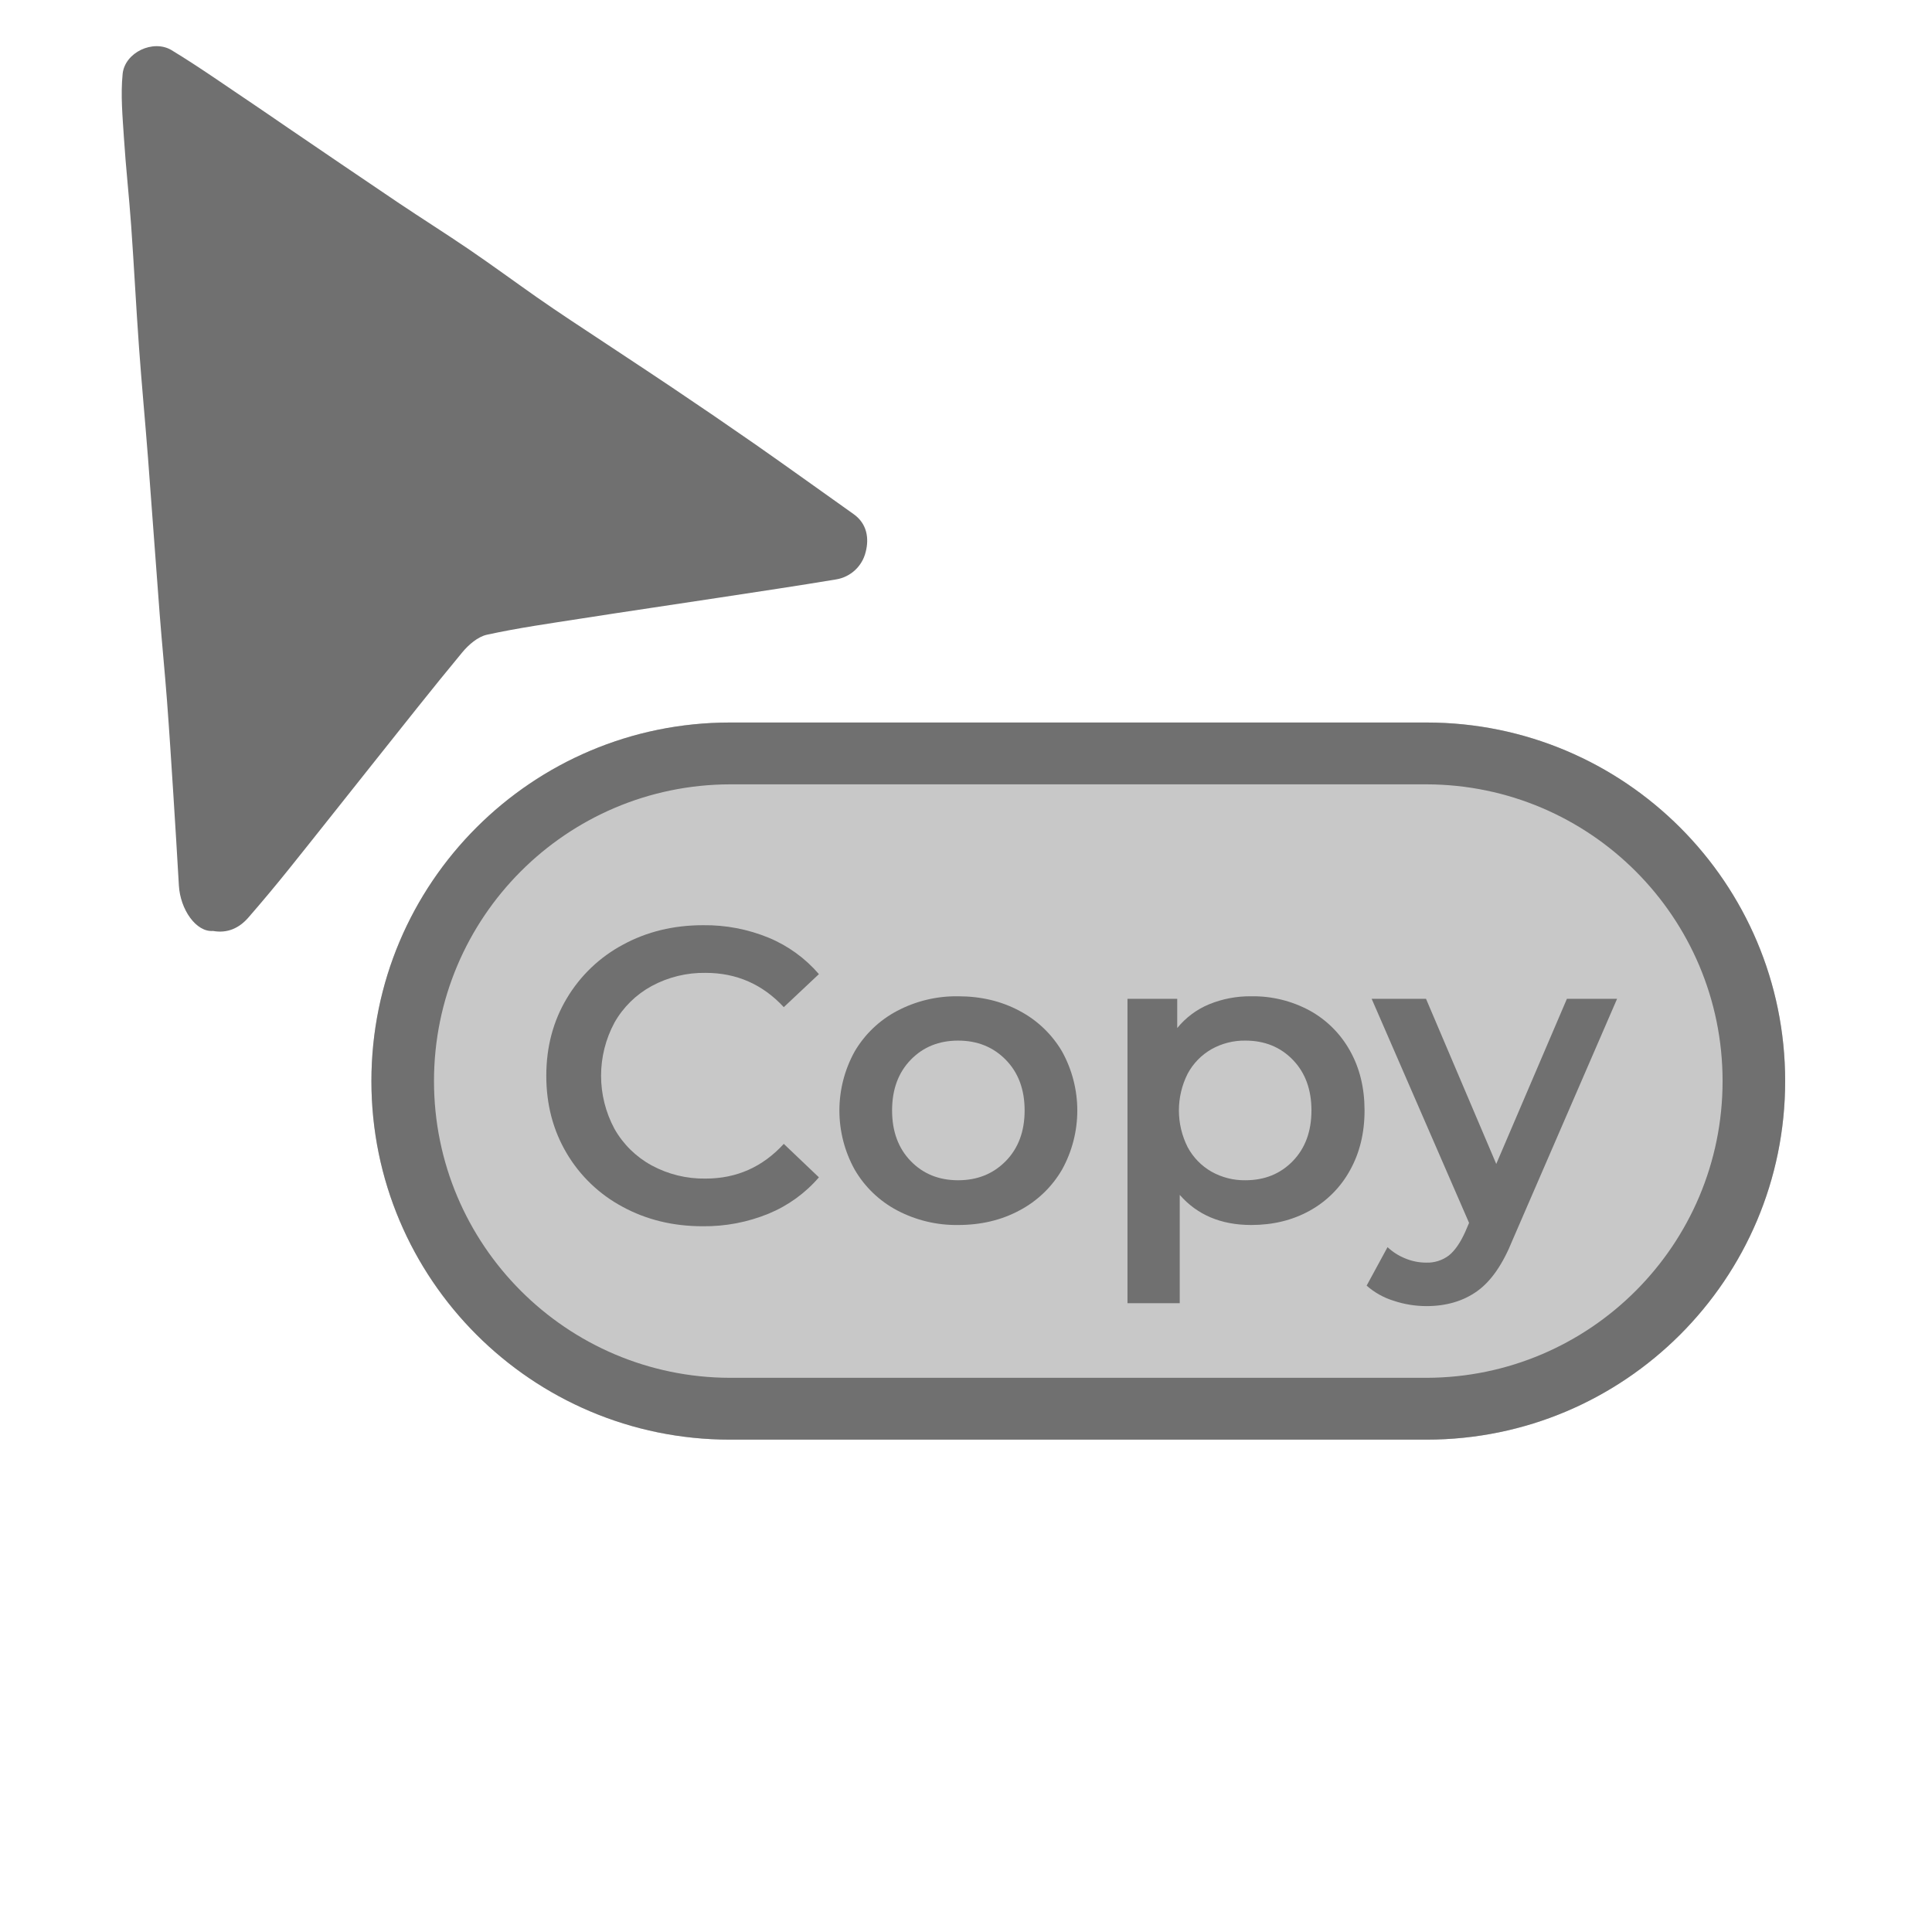
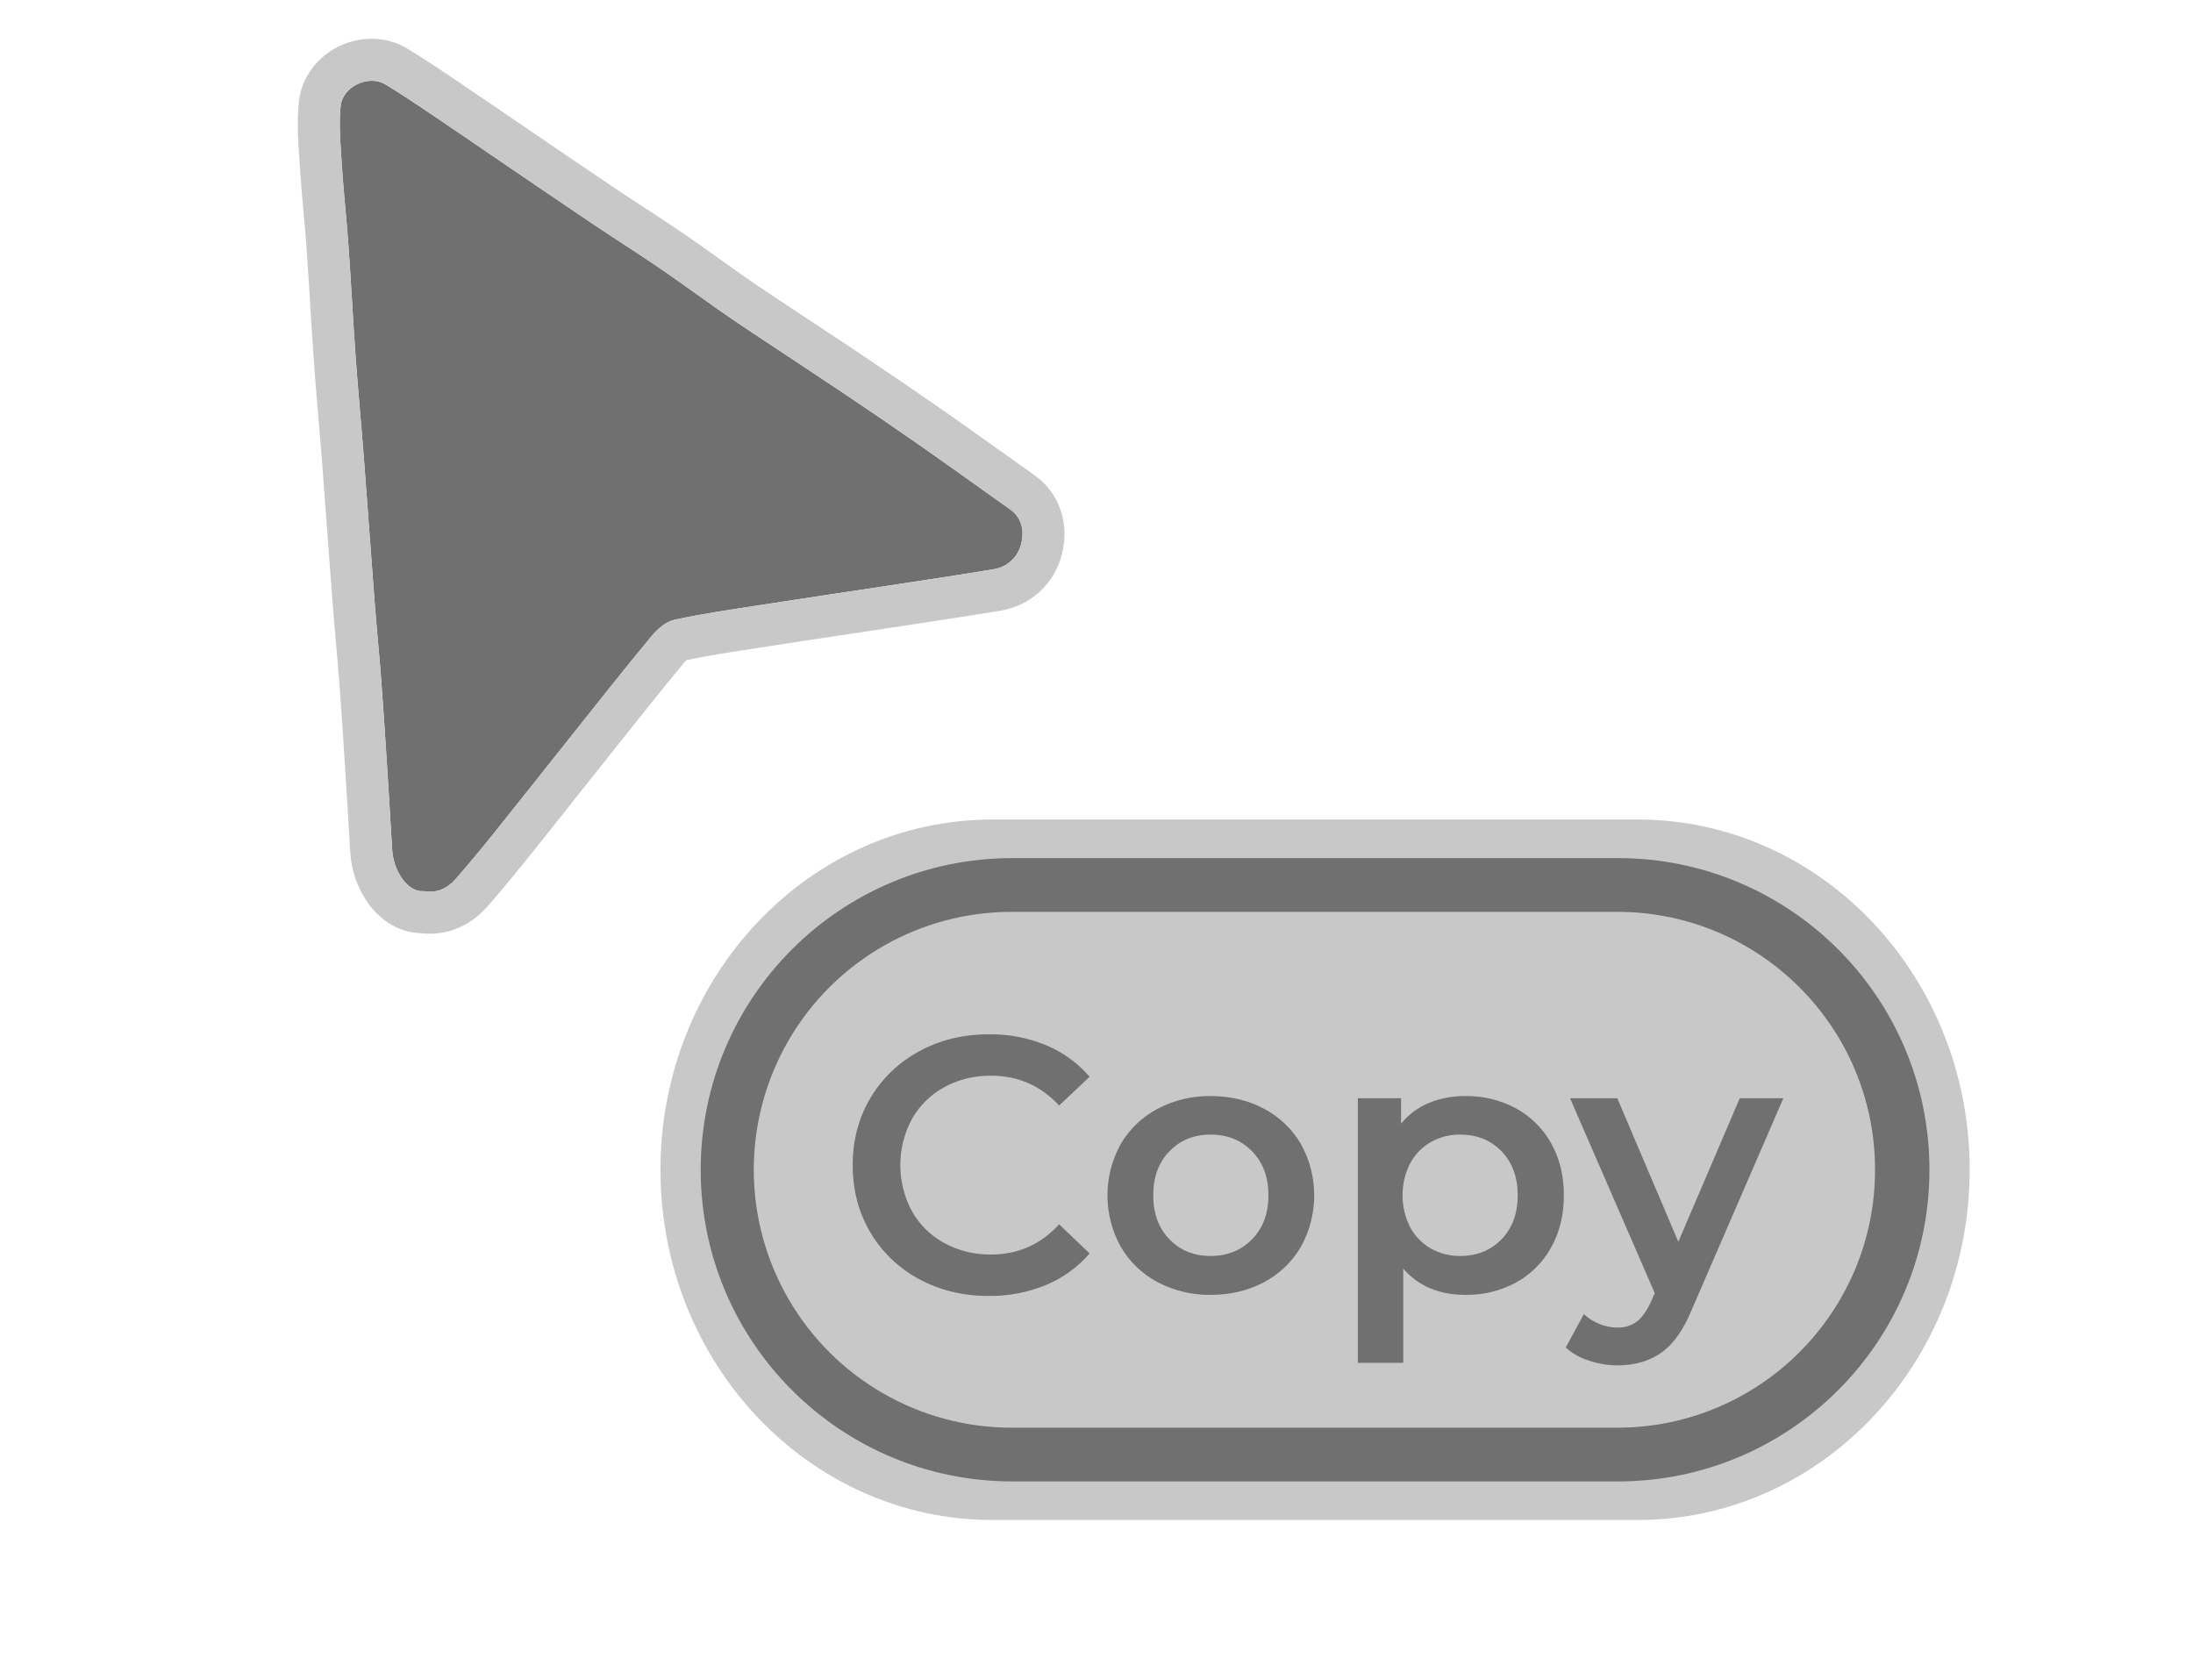
- <svg xmlns="http://www.w3.org/2000/svg" id="Layer_1" data-name="Layer 1" viewBox="0 0 1000 1000">
+ <svg xmlns="http://www.w3.org/2000/svg" id="Layer_1" data-name="Layer 1" viewBox="0 0 1306 1000">
  <defs>
    <style>
      .cls-1 {
-         fill: #c8c8c8;
+         fill: #707070;
      }

      .cls-2 {
-         fill: #707070;
+         fill: #c8c8c8;
      }
    </style>
  </defs>
-   <g id="copy">
-     <path class="cls-1" d="M738.405,373.973h-360.57c-102.499,0-185.591,83.092-185.591,185.592v0c0,102.499,83.092,185.591,185.591,185.591h360.57c102.499,0,185.592-83.092,185.592-185.591v-0c0-102.499-83.092-185.592-185.592-185.592Z" />
-     <path class="cls-2" d="M738.405,405.973a153.592,153.592,0,0,1,0,307.183h-360.57a153.592,153.592,0,0,1,0-307.183h360.57m0-32h-360.57c-102.499,0-185.591,83.092-185.591,185.592v0c0,102.499,83.092,185.591,185.591,185.591h360.57c102.499,0,185.592-83.092,185.592-185.591v-0c0-102.499-83.092-185.592-185.592-185.592Z" />
+   <g id="main">
    <g>
-       <path class="cls-2" d="M322.258,624.641a74.17,74.17,0,0,1-29-27.81Q282.759,579.089,282.762,556.794q0-22.288,10.604-40.037a74.962,74.962,0,0,1,29.108-27.81Q340.979,478.883,363.919,478.883a86.461,86.461,0,0,1,33.978,6.493,69.324,69.324,0,0,1,25.97,18.828L405.688,521.302q-16.449-17.744-40.47-17.747a56.743,56.743,0,0,0-27.918,6.817,49.114,49.114,0,0,0-19.261,18.937,58.005,58.005,0,0,0,0,54.971,49.095,49.095,0,0,0,19.261,18.937,56.753,56.753,0,0,0,27.918,6.816q24.022,0,40.47-17.962l18.179,17.313a69.144,69.144,0,0,1-26.078,18.828,87.253,87.253,0,0,1-34.086,6.492Q340.76,634.704,322.258,624.641Z" />
-       <path class="cls-2" d="M464.336,626.48a55.194,55.194,0,0,1-21.966-21.101,63.098,63.098,0,0,1,0-61.139A55.459,55.459,0,0,1,464.336,523.249a65.578,65.578,0,0,1,31.597-7.574q17.742,0,31.813,7.574a55.497,55.497,0,0,1,21.966,20.992,63.099,63.099,0,0,1,0,61.139,55.231,55.231,0,0,1-21.966,21.101q-14.071,7.578-31.813,7.574A65.544,65.544,0,0,1,464.336,626.48Zm56.269-25.537q9.738-9.952,9.738-26.187,0-16.232-9.738-26.187-9.74-9.952-24.672-9.955-14.933,0-24.563,9.955-9.632,9.957-9.63,26.187,0,16.23,9.63,26.187,9.627,9.957,24.563,9.955Q510.866,610.898,520.605,600.943Z" />
-       <path class="cls-2" d="M677.83,523.033a53.094,53.094,0,0,1,20.885,20.775q7.572,13.421,7.574,30.948,0,17.53-7.574,31.056a52.863,52.863,0,0,1-20.885,20.884q-13.31,7.361-30.19,7.358-23.373,0-37.007-15.582v56.053H583.58V516.973H609.334v15.149a41.856,41.856,0,0,1,16.556-12.336,55.953,55.953,0,0,1,21.75-4.111A61.369,61.369,0,0,1,677.83,523.033Zm-8.656,77.91q9.627-9.952,9.63-26.187,0-16.232-9.63-26.187-9.633-9.952-24.563-9.955a34.81,34.81,0,0,0-17.53,4.437,32.072,32.072,0,0,0-12.336,12.66,42.175,42.175,0,0,0,0,38.09,32.04,32.04,0,0,0,12.336,12.66,34.78,34.78,0,0,0,17.53,4.437Q659.543,610.898,669.174,600.943Z" />
-       <path class="cls-2" d="M837.003,516.973l-54.104,124.873q-7.578,18.829-18.396,26.512-10.824,7.679-26.187,7.683a53.81,53.81,0,0,1-17.097-2.813,37.818,37.818,0,0,1-13.851-7.791l10.82-19.91a29.47,29.47,0,0,0,9.198,5.843,28.167,28.167,0,0,0,10.712,2.164,18.443,18.443,0,0,0,11.795-3.679q4.652-3.683,8.549-12.336l1.947-4.545-50.425-116h28.134L774.458,602.458l36.575-85.485Z" />
+       <path class="cls-1" d="M252.145,530.654c-9.22.734-17.863-11.697-18.616-24.776q-1.43-24.841-3.021-49.674c-1.094-17.053-2.169-34.108-3.462-51.146-1.194-15.734-2.775-31.439-3.989-47.172-2.193-28.407-4.18-56.83-6.37-85.238-1.545-20.042-3.449-40.058-4.891-60.107-1.597-22.193-2.722-44.421-4.297-66.616-1.131-15.934-2.917-31.823-3.936-47.762-.744-11.635-1.866-23.435-.711-34.949C204.027,51.502,219.533,44.181,229.599,50.298c15.625,9.495,30.574,20.103,45.784,30.278,5.621,3.761,11.158,7.648,16.752,11.45,20.229,13.749,40.419,27.556,60.716,41.205,12.97,8.722,26.214,17.04,39.127,25.844,12.339,8.413,24.383,17.259,36.609,25.838,6.134,4.304,12.352,8.494,18.594,12.641,18.464,12.266,37.016,24.402,55.425,36.75q22.782,15.282,45.3,30.955c17.955,12.551,35.726,25.365,53.602,38.03,7.4,5.244,8.526,13.26,6.607,20.649a19.879,19.879,0,0,1-16.172,14.988c-21.237,3.541-42.539,6.7-63.824,9.948-24.993,3.813-50.01,7.471-74.99,11.365-17.232,2.686-34.538,5.12-51.554,8.84-4.988,1.09-10.01,5.441-13.454,9.593-16.308,19.662-32.1,39.753-48.029,59.728-15.517,19.458-30.913,39.012-46.493,58.419q-10.806,13.46-22.138,26.495C266.43,529.109,260.047,532.058,252.145,530.654Z" />
+       <path class="cls-2" d="M221.395,48.088a15.685,15.685,0,0,1,8.204,2.21c15.625,9.495,30.574,20.103,45.784,30.278,5.621,3.761,11.158,7.648,16.752,11.45,20.229,13.749,40.419,27.556,60.716,41.205,12.97,8.722,26.214,17.04,39.127,25.844,12.339,8.413,24.382,17.259,36.609,25.838,6.135,4.305,12.352,8.494,18.594,12.641,18.464,12.267,37.016,24.402,55.425,36.75q22.782,15.282,45.3,30.955c17.955,12.551,35.726,25.365,53.602,38.03,7.4,5.244,8.526,13.26,6.607,20.649a19.879,19.879,0,0,1-16.172,14.988c-21.237,3.541-42.539,6.7-63.824,9.948-24.993,3.814-50.01,7.471-74.99,11.365-17.232,2.686-34.538,5.12-51.554,8.84-4.988,1.09-10.01,5.441-13.454,9.593-16.308,19.662-32.1,39.753-48.029,59.728-15.517,19.458-30.913,39.012-46.493,58.419q-10.806,13.46-22.138,26.495c-4.193,4.832-9.329,7.686-15.501,7.686a21.76,21.76,0,0,1-3.812-.346q-.391.031-.78.031c-8.922,0-17.104-12.098-17.836-24.807q-1.43-24.842-3.021-49.674c-1.094-17.053-2.169-34.108-3.462-51.146-1.194-15.734-2.775-31.439-3.989-47.172-2.193-28.407-4.18-56.83-6.37-85.238-1.545-20.042-3.449-40.058-4.891-60.107-1.597-22.193-2.722-44.421-4.297-66.616-1.131-15.934-2.917-31.823-3.936-47.762-.744-11.635-1.866-23.435-.711-34.949.883-8.803,9.863-15.125,18.543-15.125m.002-25h-.004c-22.229.002-41.3,16.531-43.416,37.63-1.204,12.004-.431,23.322.317,34.267q.163,2.39.319,4.773c.57,8.92,1.371,17.809,2.144,26.406.638,7.092,1.299,14.426,1.803,21.531.761,10.72,1.43,21.69,2.078,32.298.686,11.236,1.395,22.855,2.221,34.342.823,11.44,1.803,22.979,2.752,34.138.728,8.567,1.481,17.426,2.149,26.096,1.082,14.038,2.134,28.337,3.15,42.166,1.038,14.112,2.111,28.704,3.22,43.075.601,7.787,1.296,15.626,1.967,23.207.697,7.867,1.418,16.002,2.019,23.932,1.179,15.544,2.197,31.436,3.182,46.805l.26,4.051c1.053,16.428,2.066,33.086,3.011,49.51a58.777,58.777,0,0,0,10.373,30.138c7.982,11.322,19.448,17.926,31.57,18.222A46.24,46.24,0,0,0,255.957,556c13.05,0,25.261-5.789,34.383-16.3,7.718-8.878,15.378-18.045,22.751-27.23C322.545,500.695,332.066,488.696,341.273,477.092c6.015-7.581,12.236-15.421,18.363-23.104q5.074-6.362,10.135-12.735c12.243-15.399,24.902-31.323,37.59-46.619a14.466,14.466,0,0,1,1.477-1.545c12.807-2.721,25.803-4.714,39.523-6.818q4.309-.661,8.616-1.329c14.984-2.336,30.268-4.629,45.049-6.847,9.784-1.468,19.9-2.986,29.862-4.506q6.03-.92,12.06-1.834c17.042-2.586,34.663-5.261,52.044-8.158A44.76,44.76,0,0,0,632.367,330.007c4.731-18.546-1.543-36.583-16.406-47.115-6.414-4.545-12.938-9.197-19.246-13.695-11.262-8.031-22.908-16.335-34.486-24.427-15.097-10.508-30.458-21.005-45.696-31.226-11.467-7.692-23.143-15.403-34.435-22.861-6.919-4.569-14.073-9.294-21.082-13.951-7.33-4.869-12.902-8.657-18.069-12.283-4.58-3.214-9.253-6.551-13.772-9.778-7.501-5.357-15.258-10.896-23.114-16.252-7.266-4.954-14.648-9.768-21.786-14.422-5.769-3.762-11.735-7.652-17.473-11.511-14.85-9.987-29.922-20.247-44.497-30.169q-8.057-5.485-16.117-10.966-3.311-2.251-6.605-4.529c-3.342-2.302-6.799-4.682-10.299-7.024-4.169-2.789-8.428-5.686-12.547-8.488-10.987-7.473-22.347-15.201-34.155-22.376a40.75,40.75,0,0,0-21.186-5.845Z" />
    </g>
  </g>
-   <g id="main">
-     <path class="cls-2" d="M110.257,481.864c-8.75.697-16.953-11.101-17.667-23.513q-1.357-23.575-2.867-47.141c-1.038-16.183-2.059-32.369-3.285-48.539-1.133-14.932-2.633-29.837-3.786-44.768-2.082-26.959-3.967-53.933-6.046-80.893-1.466-19.02-3.273-38.016-4.642-57.042-1.515-21.062-2.583-42.156-4.078-63.22-1.073-15.121-2.768-30.2-3.735-45.327-.706-11.042-1.771-22.24-.674-33.168C64.591,27.138,79.307,20.191,88.859,25.996c14.828,9.011,29.016,19.078,43.45,28.735,5.335,3.569,10.589,7.258,15.898,10.866,19.197,13.048,38.359,26.151,57.62,39.104,12.309,8.278,24.878,16.172,37.133,24.527,11.71,7.984,23.14,16.379,34.743,24.521,5.822,4.085,11.722,8.061,17.646,11.997,17.523,11.641,35.129,23.158,52.599,34.877q21.621,14.503,42.991,29.377c17.04,11.911,33.905,24.071,50.869,36.091,7.023,4.976,8.091,12.584,6.27,19.596a18.865,18.865,0,0,1-15.348,14.224c-20.155,3.361-40.37,6.358-60.571,9.441-23.719,3.619-47.461,7.09-71.168,10.786-16.354,2.549-32.777,4.859-48.926,8.389-4.734,1.035-9.5,5.164-12.768,9.104-15.477,18.659-30.463,37.726-45.581,56.683-14.726,18.466-29.337,37.023-44.123,55.441q-10.255,12.774-21.01,25.144C123.813,480.398,117.756,483.197,110.257,481.864Z" />
+   <g id="copy">
+     <path class="cls-2" d="M975.256,523.961c90.381,0,163.649,77.277,163.649,172.604s-73.268,172.603-163.649,172.603H591.076c-90.381,0-163.649-77.277-163.649-172.604S500.696,523.961,591.076,523.961H975.256m0-35.961H591.076c-109.211,0-197.744,93.377-197.744,208.564v0c0,115.187,88.533,208.564,197.744,208.564H975.256C1084.467,905.129,1173,811.752,1173,696.565v-0C1173,581.378,1084.467,488,975.256,488Z" />
+     <path class="cls-2" d="M963.451,510.973h-360.57c-102.499,0-185.591,83.092-185.591,185.592v0c0,102.499,83.092,185.591,185.591,185.591h360.57c102.499,0,185.592-83.092,185.592-185.591v-0c0-102.499-83.092-185.592-185.592-185.592Z" />
+     <path class="cls-1" d="M963.451,542.973a153.592,153.592,0,0,1,0,307.183h-360.57a153.592,153.592,0,1,1,0-307.183h360.57m0-32h-360.57c-102.499,0-185.591,83.092-185.591,185.592v0c0,102.499,83.092,185.591,185.591,185.591h360.57c102.499,0,185.592-83.092,185.592-185.591v-0c0-102.499-83.092-185.592-185.592-185.592Z" />
+     <g>
+       <path class="cls-1" d="M547.305,761.641a74.17,74.17,0,0,1-29-27.81q-10.499-17.742-10.496-40.037,0-22.288,10.604-40.037A74.961,74.961,0,0,1,547.521,625.947q18.504-10.064,41.444-10.064A86.461,86.461,0,0,1,622.943,622.376a69.323,69.323,0,0,1,25.97,18.828l-18.179,17.098q-16.449-17.744-40.47-17.747a56.743,56.743,0,0,0-27.918,6.817,49.114,49.114,0,0,0-19.261,18.937,58.005,58.005,0,0,0,0,54.971,49.094,49.094,0,0,0,19.261,18.937,56.753,56.753,0,0,0,27.918,6.816q24.022,0,40.47-17.962l18.179,17.313a69.143,69.143,0,0,1-26.078,18.828,87.252,87.252,0,0,1-34.086,6.492Q565.807,771.704,547.305,761.641Z" />
+       <path class="cls-1" d="M689.383,763.48a55.194,55.194,0,0,1-21.966-21.101,63.098,63.098,0,0,1,0-61.139A55.459,55.459,0,0,1,689.383,660.249,65.578,65.578,0,0,1,720.98,652.675q17.742,0,31.813,7.574a55.497,55.497,0,0,1,21.966,20.992,63.098,63.098,0,0,1,0,61.139,55.231,55.231,0,0,1-21.966,21.101q-14.071,7.578-31.813,7.574A65.545,65.545,0,0,1,689.383,763.48Zm56.269-25.537q9.738-9.952,9.738-26.187,0-16.232-9.738-26.187-9.74-9.952-24.672-9.955-14.933,0-24.563,9.955-9.632,9.957-9.63,26.187-0,16.23,9.63,26.187,9.627,9.957,24.563,9.955,14.933,0,24.672-9.955Z" />
+       <path class="cls-1" d="M902.876,660.033a53.095,53.095,0,0,1,20.885,20.775q7.572,13.421,7.574,30.948,0,17.53-7.574,31.056a52.863,52.863,0,0,1-20.885,20.884,61.309,61.309,0,0,1-30.19,7.358q-23.373,0-37.007-15.582v56.053H808.626V653.973h25.754v15.149a41.857,41.857,0,0,1,16.556-12.336,55.953,55.953,0,0,1,21.75-4.111A61.369,61.369,0,0,1,902.876,660.033Zm-8.656,77.91q9.627-9.952,9.63-26.187,0-16.232-9.63-26.187-9.633-9.952-24.563-9.955a34.81,34.81,0,0,0-17.53,4.437,32.072,32.072,0,0,0-12.336,12.66,42.175,42.175,0,0,0,0,38.09,32.041,32.041,0,0,0,12.336,12.66,34.78,34.78,0,0,0,17.53,4.437Q884.589,747.898,894.22,737.943Z" />
+       <path class="cls-1" d="M1062.049,653.973l-54.104,124.873q-7.578,18.829-18.396,26.512-10.824,7.679-26.187,7.683a53.809,53.809,0,0,1-17.097-2.813,37.818,37.818,0,0,1-13.851-7.791l10.82-19.91a29.469,29.469,0,0,0,9.198,5.843,28.167,28.167,0,0,0,10.712,2.164,18.443,18.443,0,0,0,11.795-3.679q4.652-3.683,8.549-12.336l1.947-4.545-50.425-116H963.146l36.358,85.485,36.575-85.485Z" />
+     </g>
  </g>
</svg>
